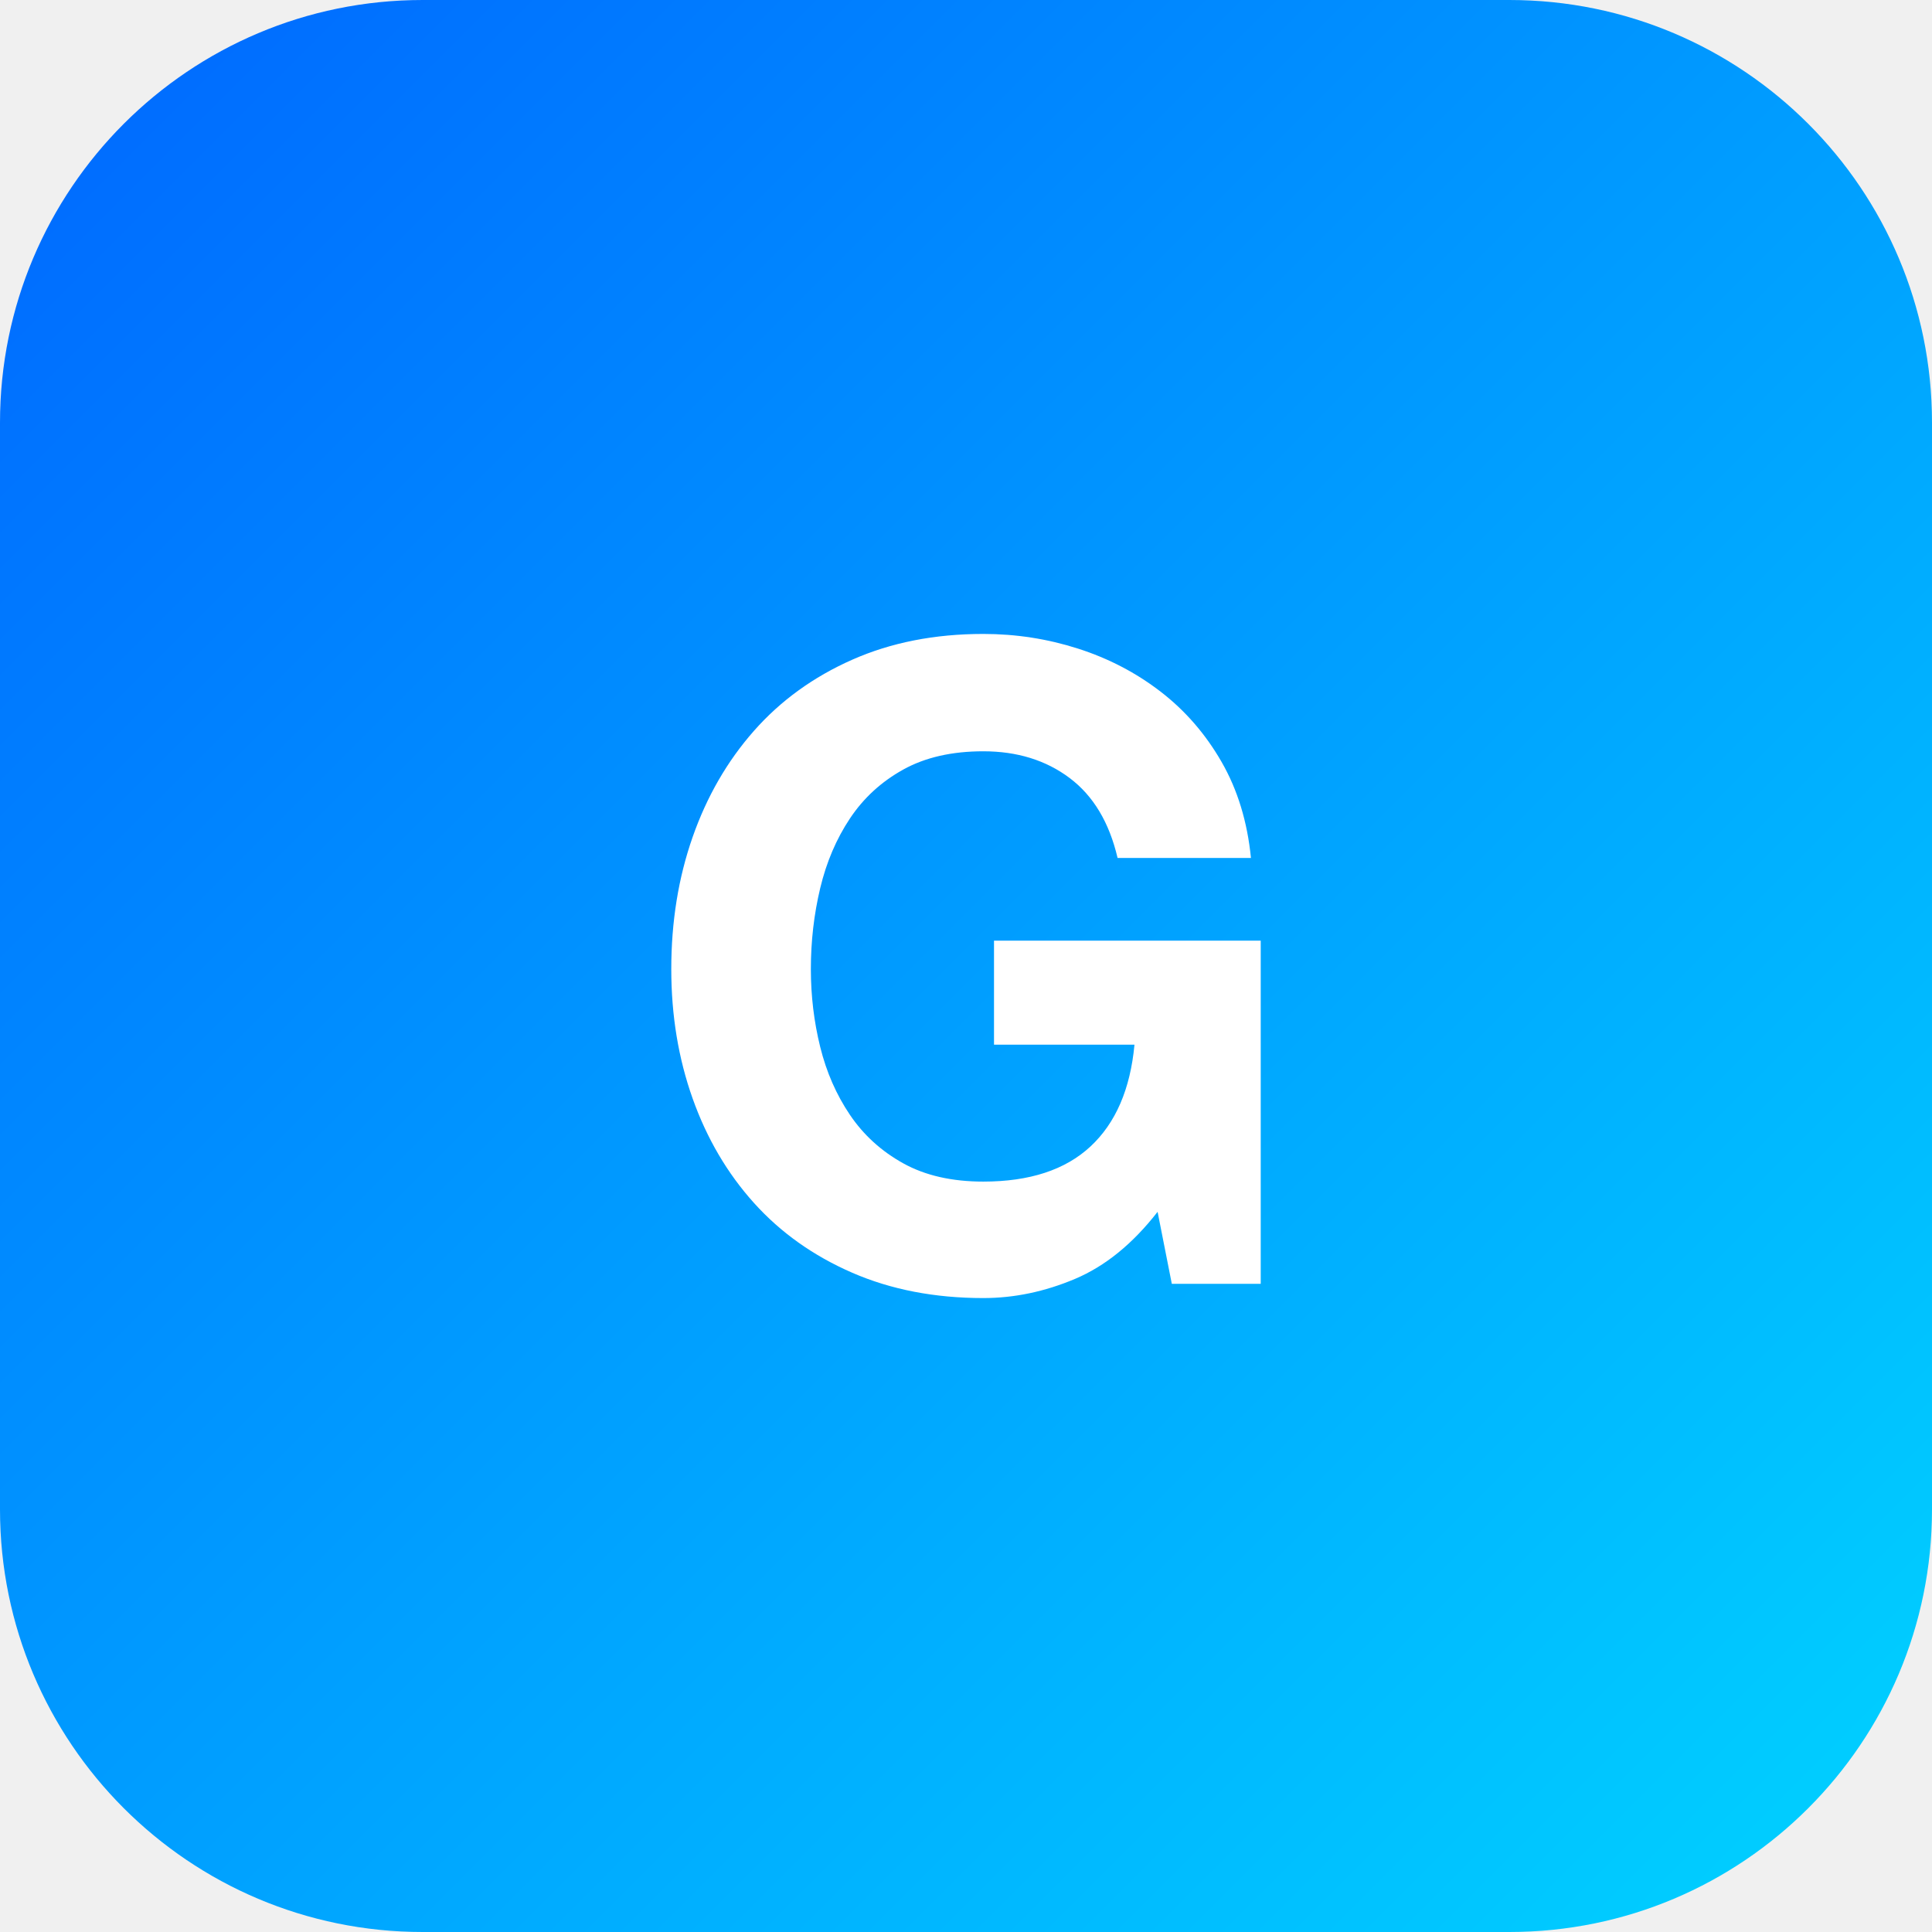
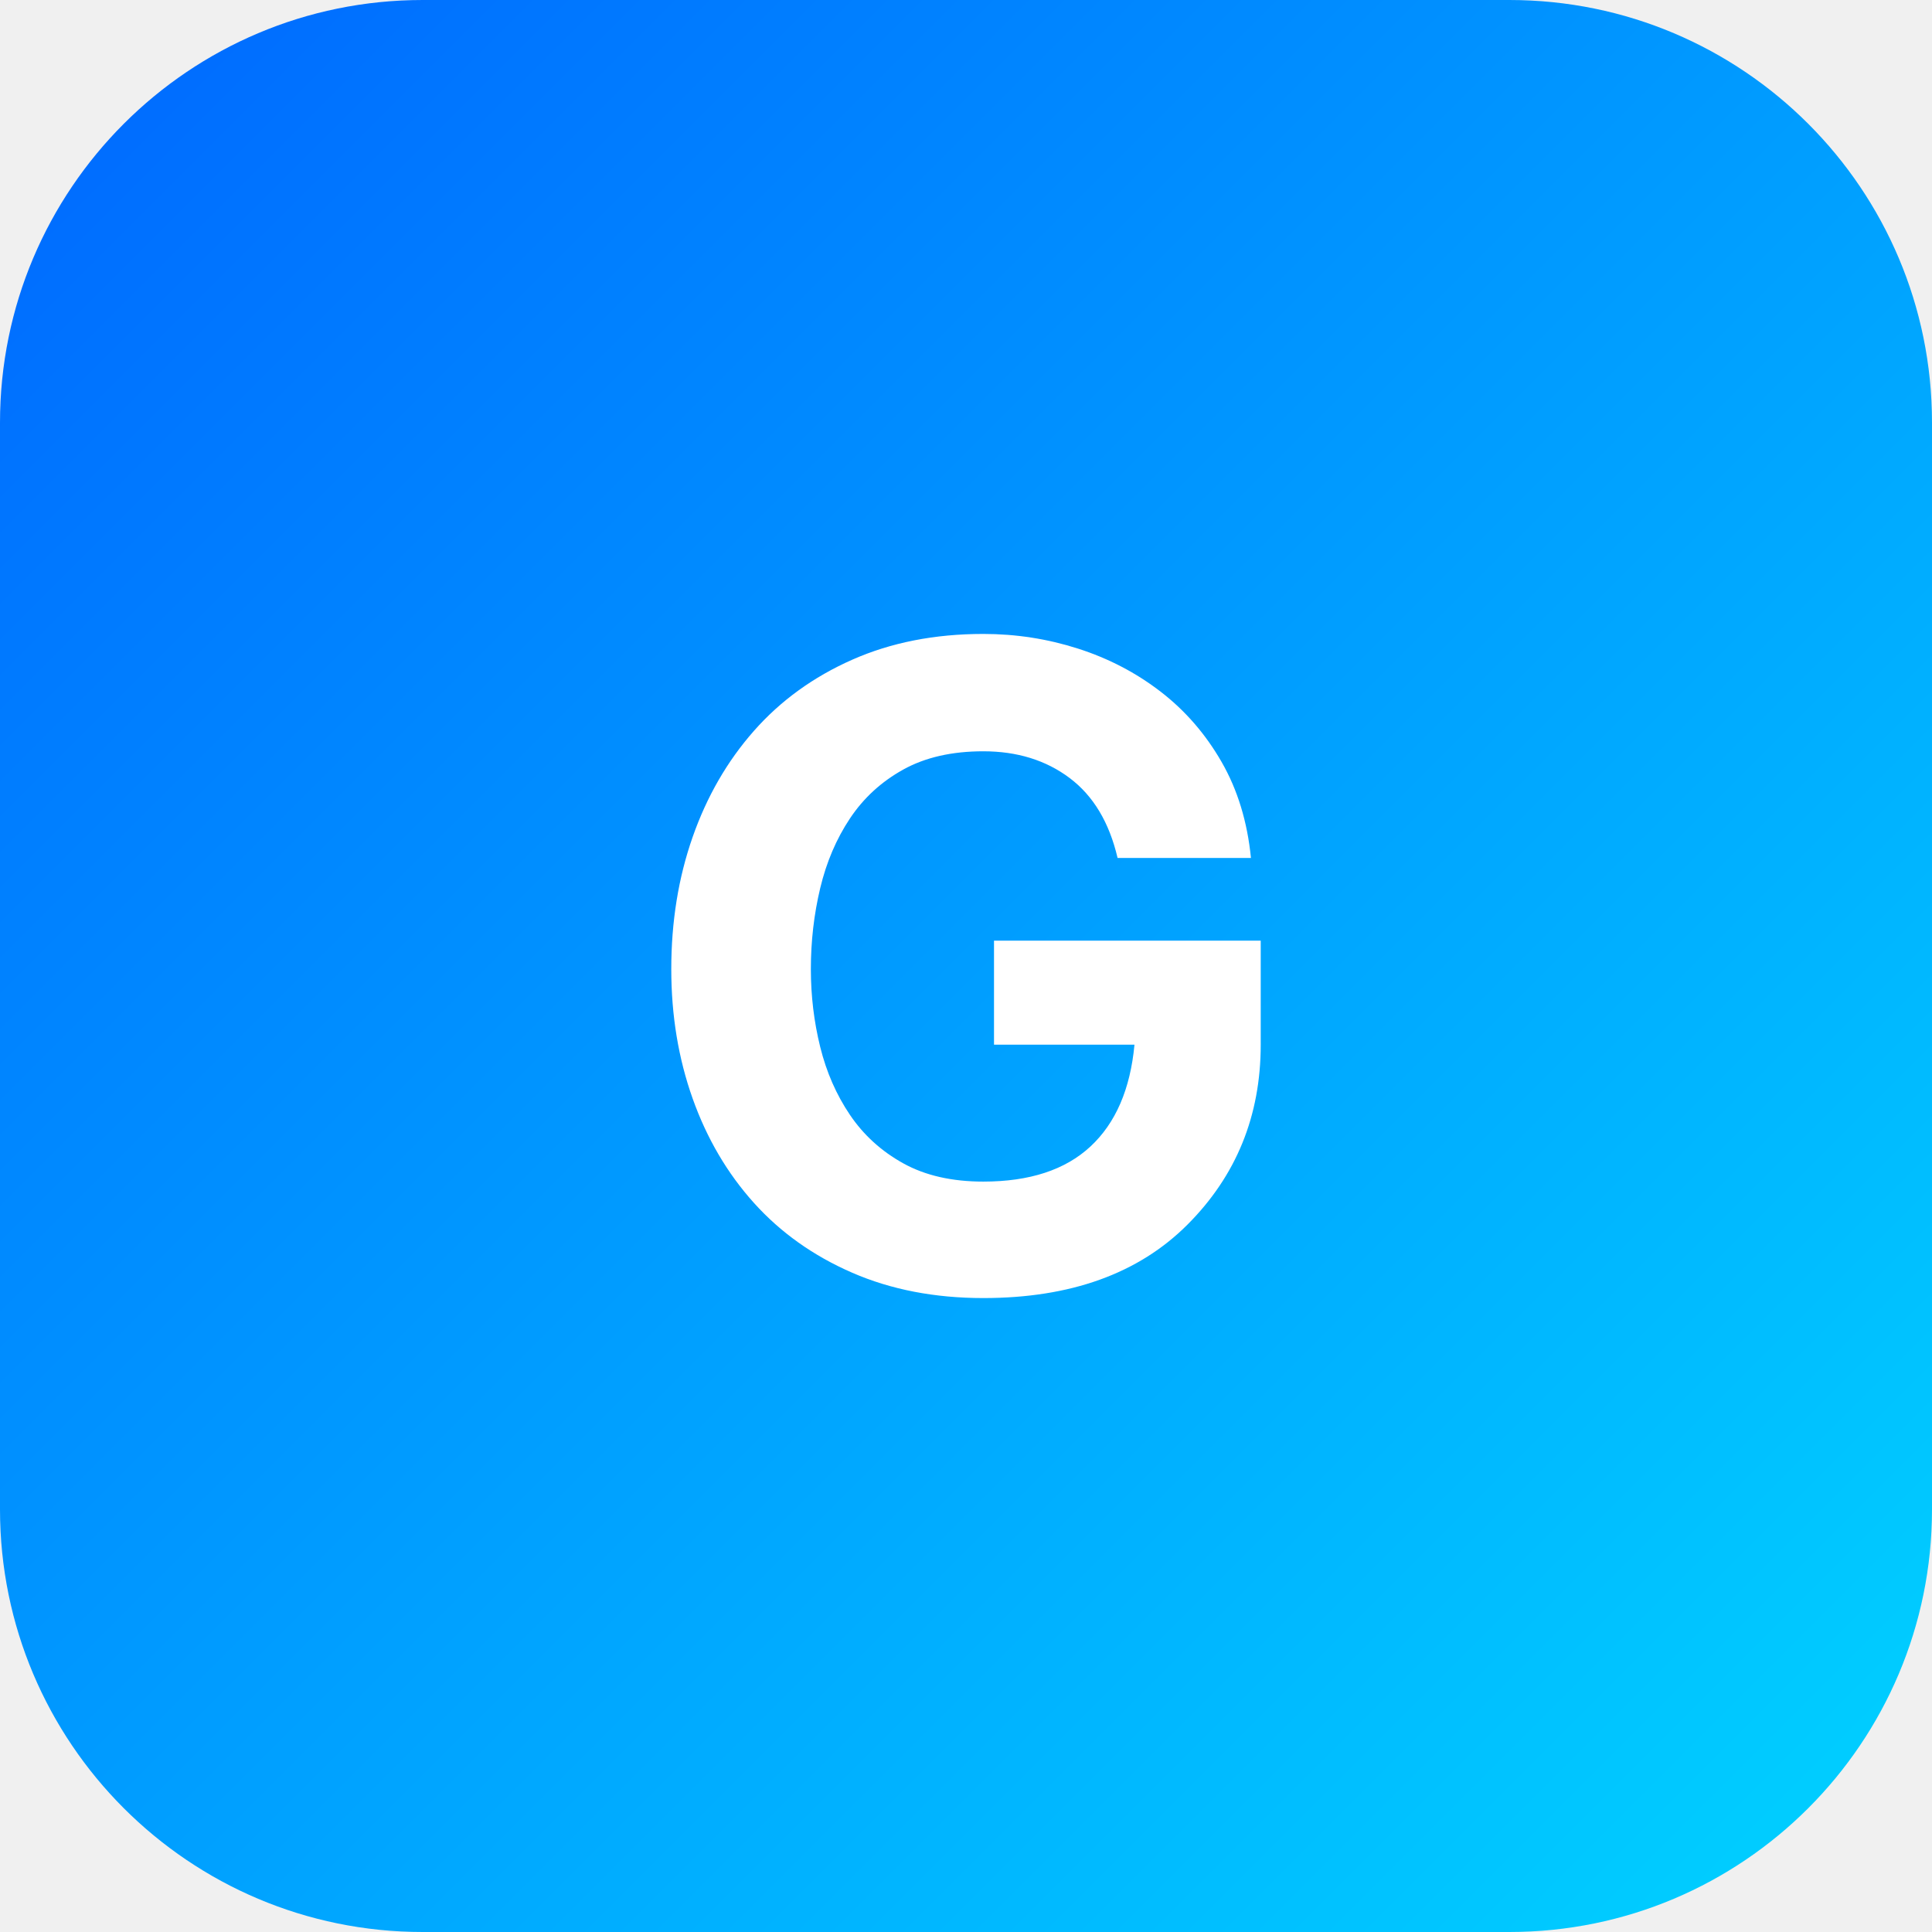
<svg xmlns="http://www.w3.org/2000/svg" viewBox="0 0 64 64" width="64" height="64">
  <defs>
    <linearGradient id="gnosiGradient" x1="0%" y1="0%" x2="100%" y2="100%">
      <stop offset="0%" stop-color="#0066ff" />
      <stop offset="100%" stop-color="#00d4ff" />
    </linearGradient>
  </defs>
  <rect width="64" height="64" rx="14" fill="url(#gnosiGradient)" />
-   <path fill="white" transform="translate(21.1178 42.52878) scale(0.02945114 -0.02945114)" d="M585 81 601 0H701V386H401V269H559Q552 194 509.5 154.5Q467 115 389 115Q336 115 299.0 135.5Q262 156 239.0 190.0Q216 224 205.5 266.5Q195 309 195 354Q195 401 205.5 445.0Q216 489 239.0 523.5Q262 558 299.0 578.5Q336 599 389 599Q446 599 486.0 569.0Q526 539 540 479H690Q684 540 657.0 587.0Q630 634 588.5 666.0Q547 698 495.5 714.5Q444 731 389 731Q307 731 241.5 702.0Q176 673 131.0 622.0Q86 571 62.0 502.5Q38 434 38 354Q38 276 62.0 208.5Q86 141 131.0 91.0Q176 41 241.5 12.5Q307 -16 389 -16Q441 -16 492.0 5.5Q543 27 585 81Z" />
+   <path fill="white" transform="translate(21.1178 42.52878) scale(0.02945114 -0.02945114)" d="M701 269V386H401V269H559Q552 194 509.5 154.5Q467 115 389 115Q336 115 299.0 135.5Q262 156 239.0 190.0Q216 224 205.5 266.5Q195 309 195 354Q195 401 205.5 445.0Q216 489 239.0 523.5Q262 558 299.0 578.5Q336 599 389 599Q446 599 486.0 569.0Q526 539 540 479H690Q684 540 657.0 587.0Q630 634 588.5 666.0Q547 698 495.5 714.5Q444 731 389 731Q307 731 241.5 702.0Q176 673 131.0 622.0Q86 571 62.0 502.5Q38 434 38 354Q38 276 62.0 208.5Q86 141 131.0 91.0Q176 41 241.5 12.5Q307 -16 389 -16Q536 -16 618.5 66.5Q701 149 701 269Z" />
</svg>
